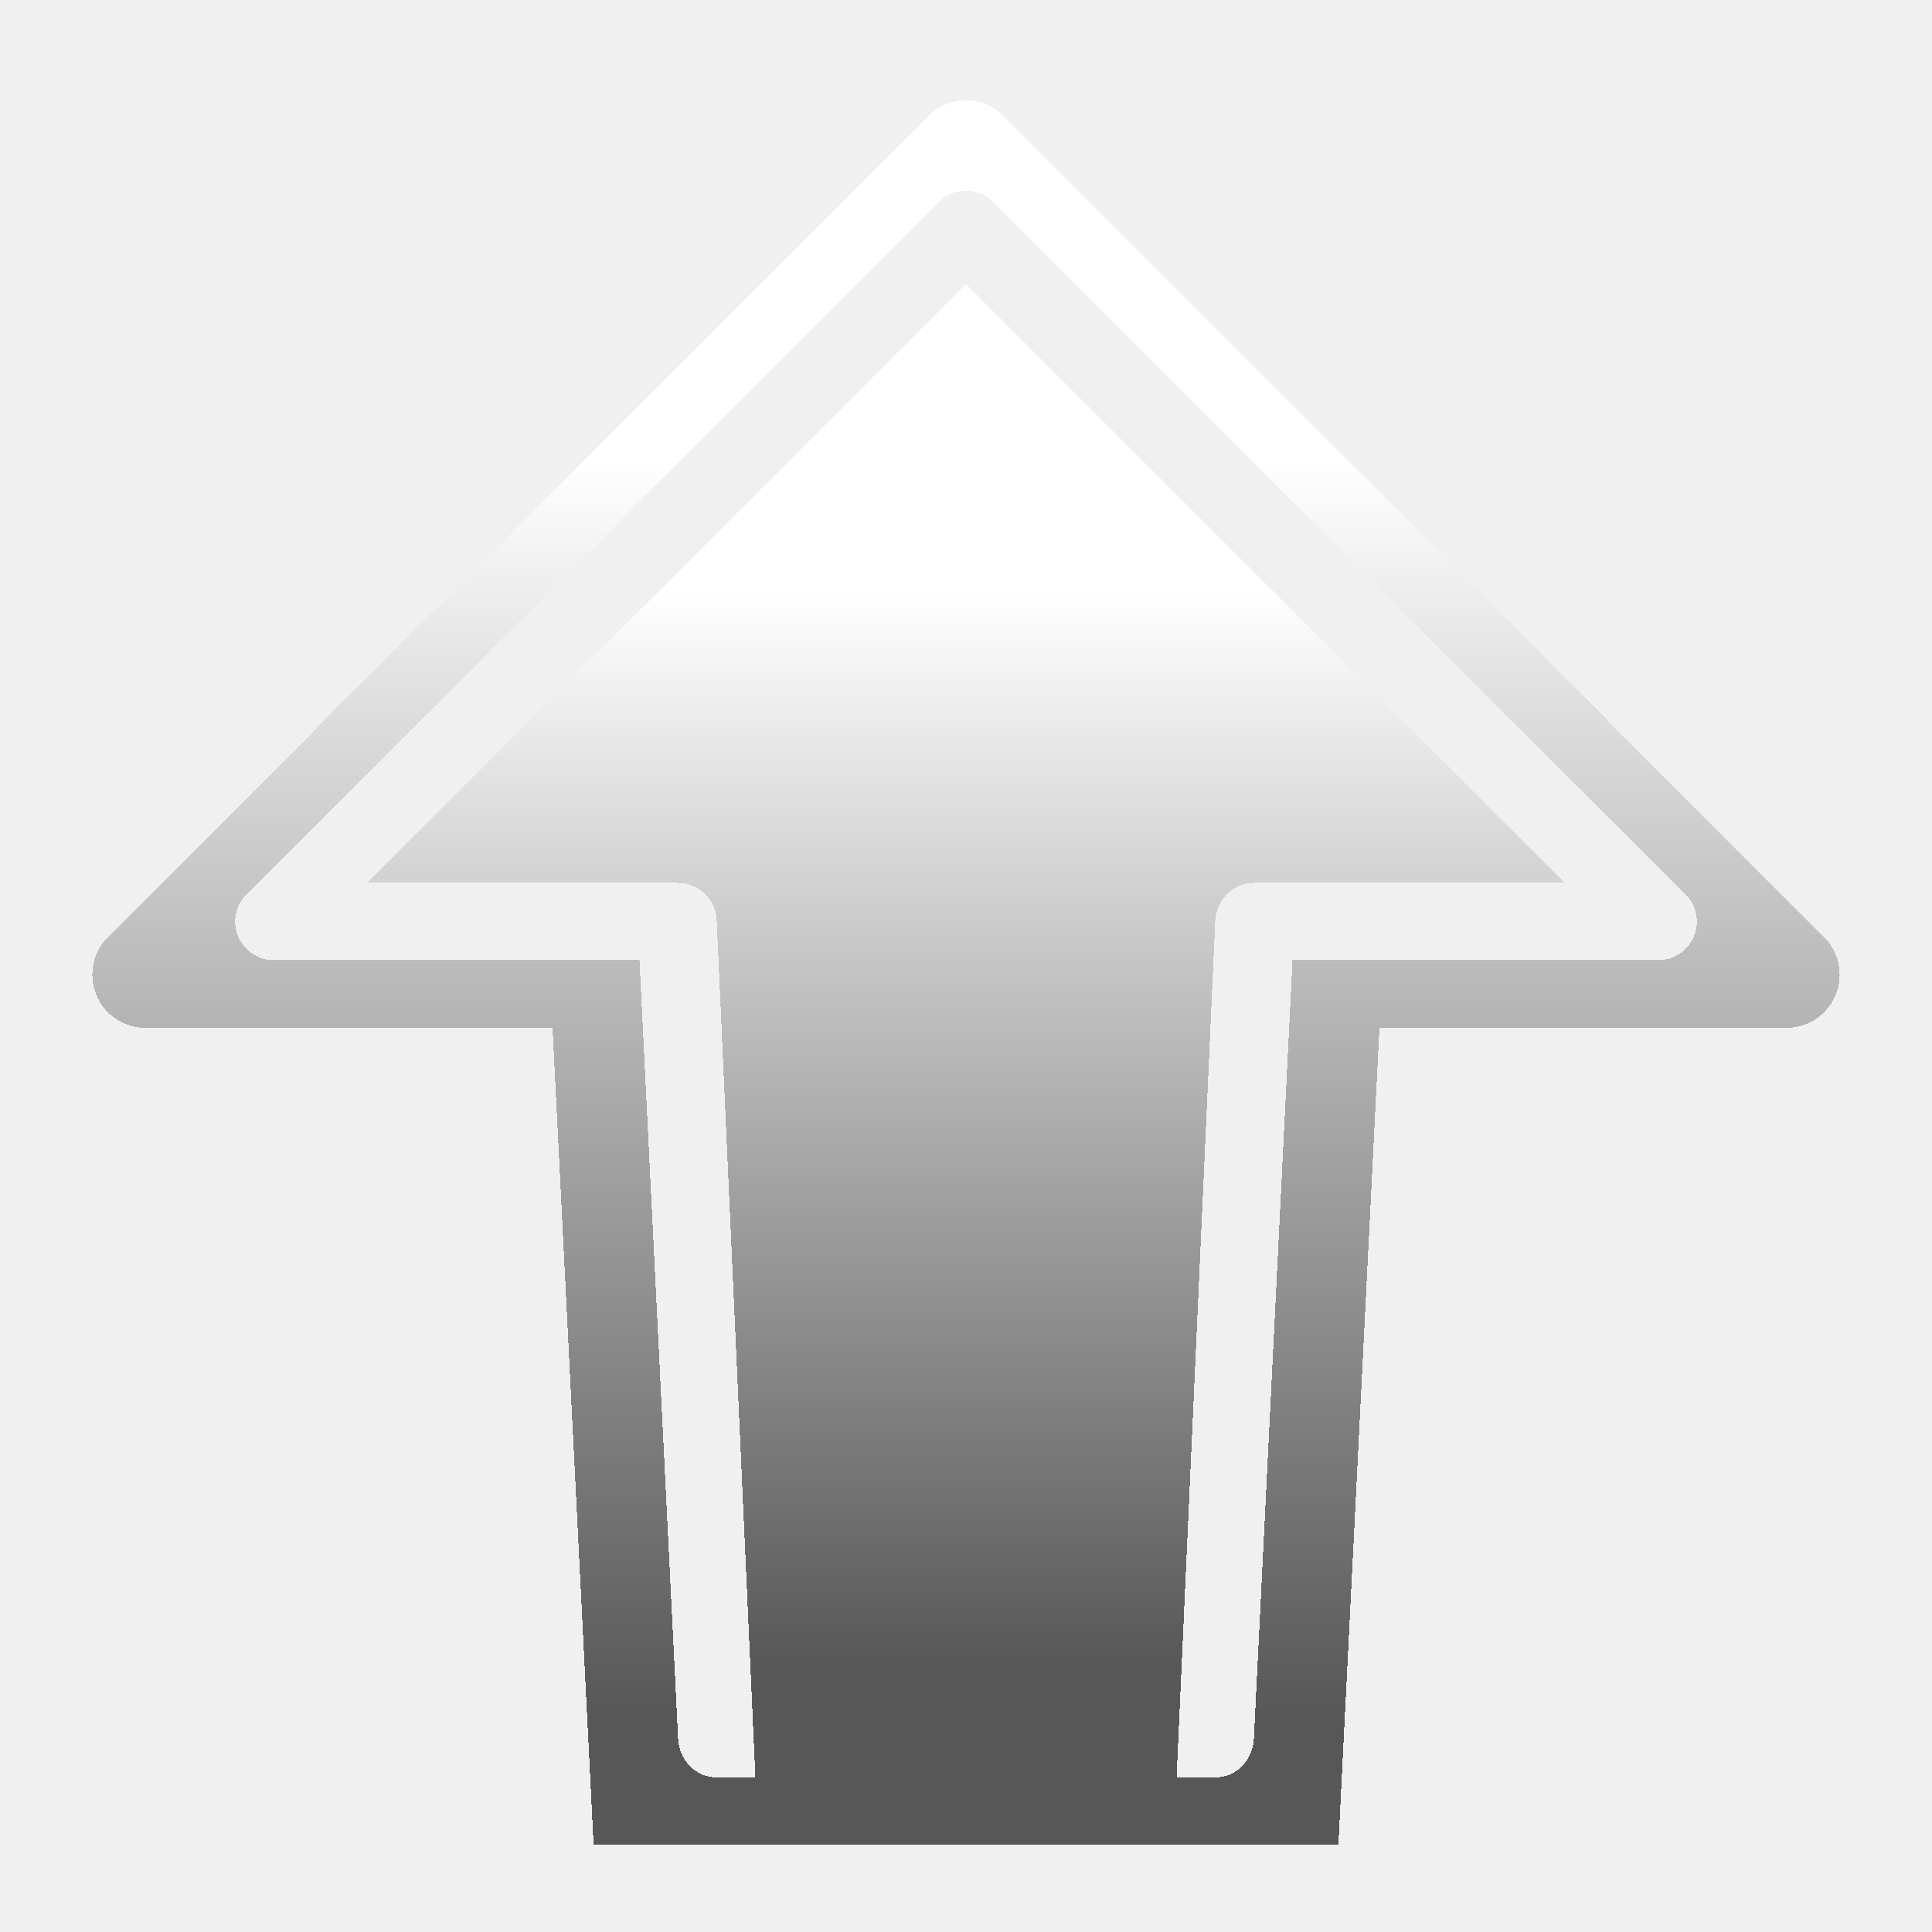
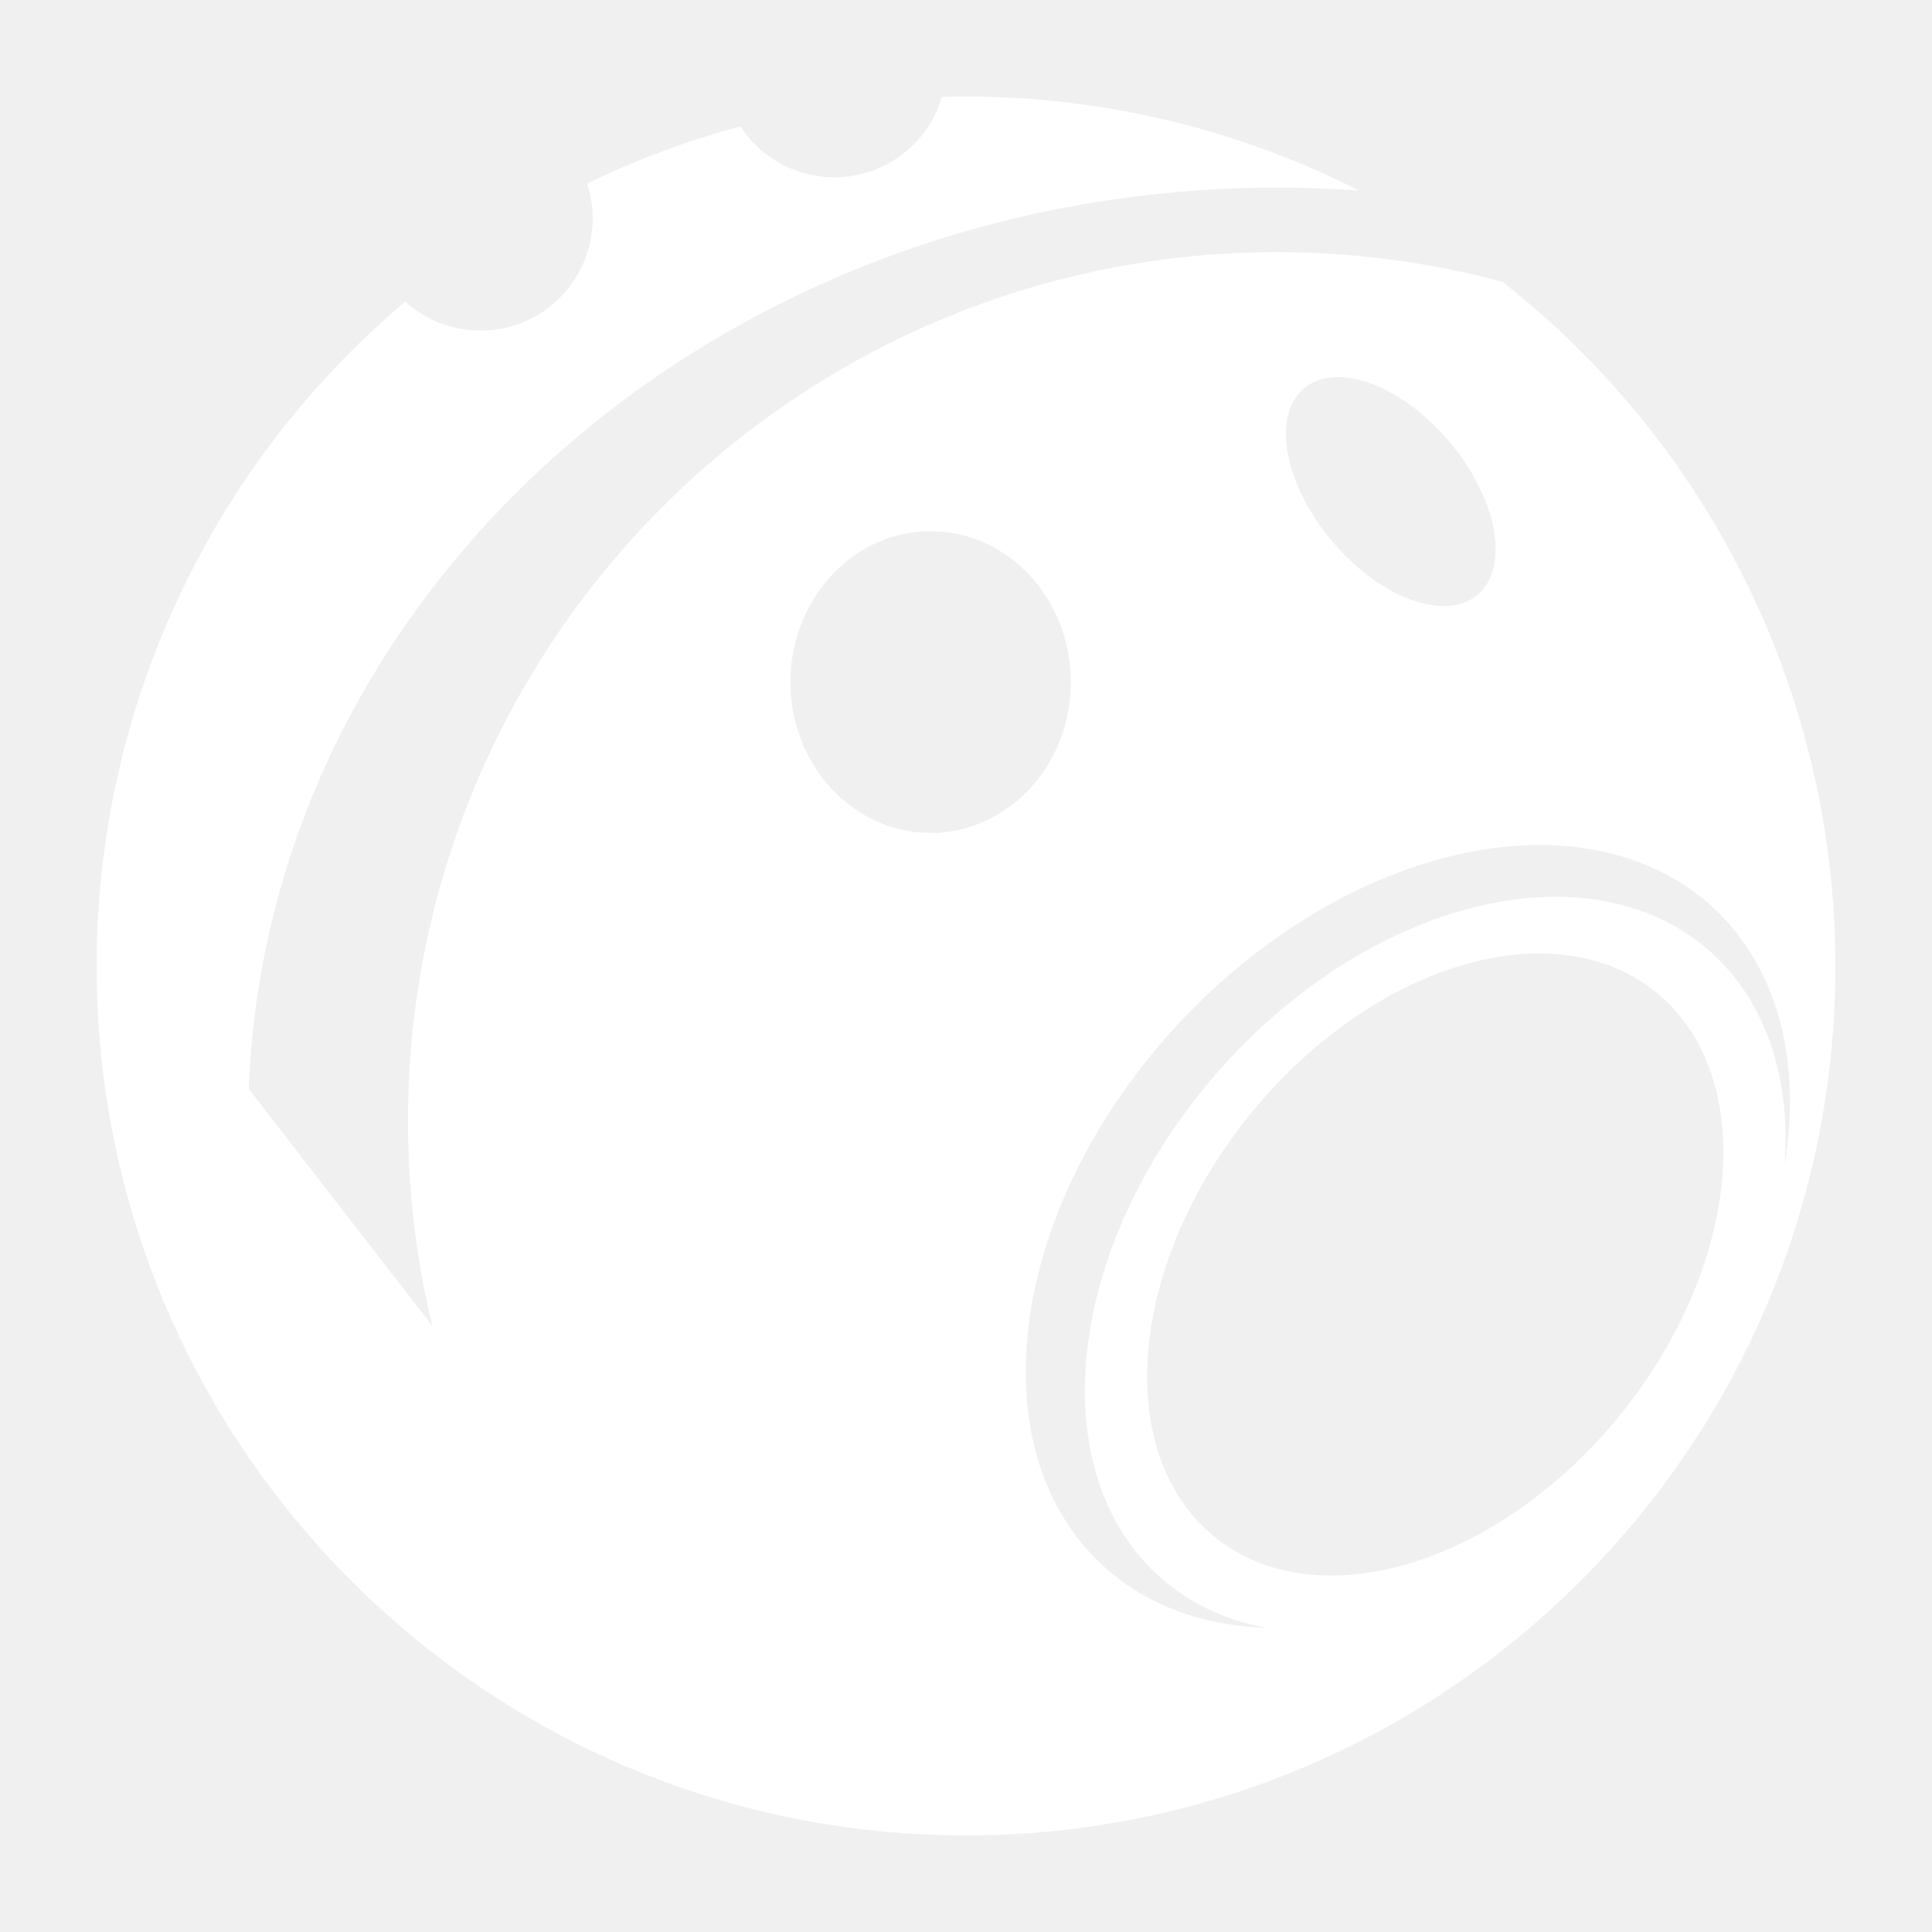
- <svg xmlns="http://www.w3.org/2000/svg" xmlns:xlink="http://www.w3.org/1999/xlink" width="1000" height="1000" viewBox="0 0 1000 1000" id="svg2" version="1.1" style="shape-rendering:crispEdges">
-   <defs id="defs4">
-     <linearGradient id="linearGradient4446">
-       <stop style="stop-color:#ffffff;stop-opacity:1" offset="0" id="stop4448" />
-       <stop id="stop4458" offset="0.206" style="stop-color:#ffffff;stop-opacity:1" />
-       <stop style="stop-color:#575757;stop-opacity:1" offset="0.926" id="stop4464" />
-       <stop style="stop-color:#575757;stop-opacity:1" offset="1" id="stop4450" />
-     </linearGradient>
-     <linearGradient xlink:href="#linearGradient4446" id="linearGradient5032" x1="500" y1="195.128" x2="500" y2="968.128" gradientUnits="userSpaceOnUse" gradientTransform="translate(0,4.234375)" />
-     <linearGradient xlink:href="#linearGradient4446" id="linearGradient832" x1="500" y1="51.922" x2="500" y2="955" gradientUnits="userSpaceOnUse" />
-   </defs>
-   <g id="layer1" transform="translate(0,-52.36216)">
-     <path style="fill:url(#linearGradient832);fill-opacity:1;fill-rule:evenodd;stroke:none;stroke-width:1px;stroke-linecap:butt;stroke-linejoin:miter;stroke-opacity:1;shape-rendering:crispEdges" d="m 500,51.922 c -7.293,6.6e-5 -14.288,2.897 -19.445,8.055 L 55.826,485.066 l -0.012,0.012 c -7.846,7.865 -10.189,19.68 -5.938,29.945 4.257,10.277 14.285,16.977 25.408,16.977 H 286 l 21.256,423 385.487,0 L 714,532 h 210.715 c 11.123,5.5e-4 21.152,-6.7 25.408,-16.977 4.252,-10.265 1.909,-22.08 -5.938,-29.945 l -0.012,-0.012 L 519.445,59.977 C 514.288,54.819 507.293,51.922 500,51.922 Z m 0,46.793 c 5.305,2.83e-4 10.392,2.108 14.143,5.859 l 358.283,358.283 c 5.721,5.72 7.432,14.323 4.336,21.797 -3.096,7.474 -10.389,12.346 -18.479,12.346 H 669 l -20,403 c -0.547,11.032 -8.954,20 -20,20 H 371 c -11.046,0 -19.453,-8.968 -20,-20 L 331,497 H 141.717 c -8.089,4.8e-4 -15.383,-4.872 -18.479,-12.346 -3.096,-7.474 -1.385,-16.077 4.336,-21.797 l 358.283,-358.283 C 489.608,100.823 494.695,98.715 500,98.715 Z" id="path4344-6-1-9" transform="translate(0,52.36216)" />
-     <path style="fill:url(#linearGradient5032);fill-opacity:1;fill-rule:evenodd;stroke:none;stroke-width:1px;stroke-linecap:butt;stroke-linejoin:miter;stroke-opacity:1" d="m 500,199.362 -310,310 h 161 c 11.046,0 20,8.954 20,20 l 20,443 h 218 l 20,-443 c 0.498,-11.034 8.954,-20 20,-20 h 161 z" id="path4344" />
+ <svg xmlns="http://www.w3.org/2000/svg" width="1000" height="1000" viewBox="0 0 1000 1000" version="1.1" id="svg8">
+   <defs id="defs2" />
+   <g id="layer1">
+     <path d="m 500,50 a 450,450 0 0 0 -12.461,0.173 58.065,58.065 0 0 1 -55.689,41.629 58.065,58.065 0 0 1 -48.655,-26.376 450,450 0 0 0 -79.317,29.562 58.065,58.065 0 0 1 2.886,18.074 58.065,58.065 0 0 1 -58.065,58.065 A 58.065,58.065 0 0 1 209.748,156.121 450,450 0 0 0 50,500 450,450 0 0 0 500,950 450,450 0 0 0 950,500 450,450 0 0 0 777.607,145.832 a 450,450 0 0 0 -0.003,0 450,450 0 0 0 -116.449,-15.327 450,450 0 0 0 -450,450 450,450 0 0 0 12.608,105.772 L 128.739,563.596 A 532.742,483.387 0 0 1 661.155,97.118 532.742,483.387 0 0 1 703.506,98.646 450,450 0 0 0 500,50 Z m 220.452,57.699 a 450,450 0 0 1 1.871,1.058 450,450 0 0 0 -1.871,-1.058 z m 1.871,1.058 a 450,450 0 0 1 1.752,1.001 450,450 0 0 0 -1.752,-1.001 z m 5.582,3.226 a 450,450 0 0 1 1.732,1.021 450,450 0 0 0 -1.732,-1.021 z m 2.121,1.253 a 450,450 0 0 1 1.528,0.913 450,450 0 0 0 -1.528,-0.913 z m 20.065,12.659 a 450,450 0 0 1 1.452,0.975 450,450 0 0 0 -1.452,-0.975 z m 17.516,12.322 a 450,450 0 0 1 1.463,1.089 450,450 0 0 0 -1.463,-1.089 z m -74.948,56.947 a 69.808,39.805 49.955 0 1 54.248,29.735 69.808,39.805 49.955 0 1 20.019,80.908 69.808,39.805 49.955 0 1 -74.097,-21.862 69.808,39.805 49.955 0 1 -20.022,-80.905 69.808,39.805 49.955 0 1 19.852,-7.876 z m -210.952,79.788 a 72.584,78.083 0 0 1 72.583,78.084 72.584,78.083 0 0 1 -72.583,78.084 72.584,78.083 0 0 1 -72.583,-78.084 72.584,78.083 0 0 1 72.583,-78.084 z m 315.425,162.419 a 161.932,232.258 43 0 1 89.975,32.744 161.932,232.258 43 0 1 36.599,132.692 150.33,215.618 41 0 0 -39.372,-111.043 150.33,215.618 41 0 0 -254.911,64.103 150.33,215.618 41 0 0 -28.003,261.356 150.33,215.618 41 0 0 53.769,25.278 161.932,232.258 43 0 1 -84.882,-32.661 161.932,232.258 43 0 1 39.97,-280.3 161.932,232.258 43 0 1 186.855,-92.169 z m -0.754,56.142 a 123.387,181.452 39 0 1 0.003,0 123.387,181.452 39 0 1 60.687,19.965 123.387,181.452 39 0 1 -18.301,218.663 123.387,181.452 39 0 1 -210.081,63.366 123.387,181.452 39 0 1 18.301,-218.666 123.387,181.452 39 0 1 149.391,-83.329 z" style="fill:#ffffff;fill-opacity:1;stroke:none;stroke-width:4.977" id="path36-05" />
+     <circle style="fill:#ffffff;fill-opacity:1;stroke:none;stroke-width:3.428" id="path36-9" cx="-919.017" cy="373.03" r="310" />
+     <ellipse style="fill:#ffff79;fill-opacity:0.433;stroke:none;stroke-width:3.491" id="path861-7" cx="-931.619" cy="271.788" rx="50.003" ry="53.791" />
+     <ellipse ry="48" rx="27.579" cy="429.997" cx="706.432" id="path861-3-1" style="fill:#ffff79;fill-opacity:0.433;stroke:none;stroke-width:2.1" transform="matrix(-0.6754075,0.7374447,-0.6754075,-0.7374447,0,0)" />
+     <circle style="fill:#ffff79;fill-opacity:0.433;stroke:none;stroke-width:3.56" id="path878-2" cx="-1092.134" cy="106.475" r="40" />
+     <circle r="40" cy="51.827" cx="-965.964" id="path878-0-6" style="fill:#ffff79;fill-opacity:0.433;stroke:none;stroke-width:3.56" />
+     <ellipse style="fill:#ff5069;fill-opacity:0.348;stroke:none;stroke-width:3.871" id="path36-0-4-4" cx="-808" cy="428.489" rx="367" ry="333" />
+     <circle r="310" cy="428.489" cx="-808" id="path36-0-7" style="fill:#ffff69;fill-opacity:0.348;stroke:none;stroke-width:3.428" />
+     <path style="fill:#ffff44;fill-opacity:0.476;stroke:none;stroke-width:1px;stroke-linecap:butt;stroke-linejoin:miter;stroke-opacity:1" d="m -1306.323,618.064 400.14,158.027 -202.113,-273.423 -73.578,-94.995 z" id="path1030-5" />
+     <ellipse ry="160" rx="111.553" transform="rotate(43)" style="fill:#ffff79;fill-opacity:0.433;stroke:none;stroke-width:4.672" id="path878-1-7-88" cx="-236.728" cy="862.657" />
+     <ellipse cy="855.013" cx="-252.763" id="path878-1-7-8-8" style="fill:#ffff79;fill-opacity:0.433;stroke:none;stroke-width:4.337" transform="rotate(41)" rx="103.56" ry="148.537" />
+     <ellipse cy="845.671" cx="-282.448" id="path878-1-71" style="fill:#ffff79;fill-opacity:0.433;stroke:none;stroke-width:3.56" transform="rotate(39)" rx="85" ry="125" />
  </g>
</svg>
